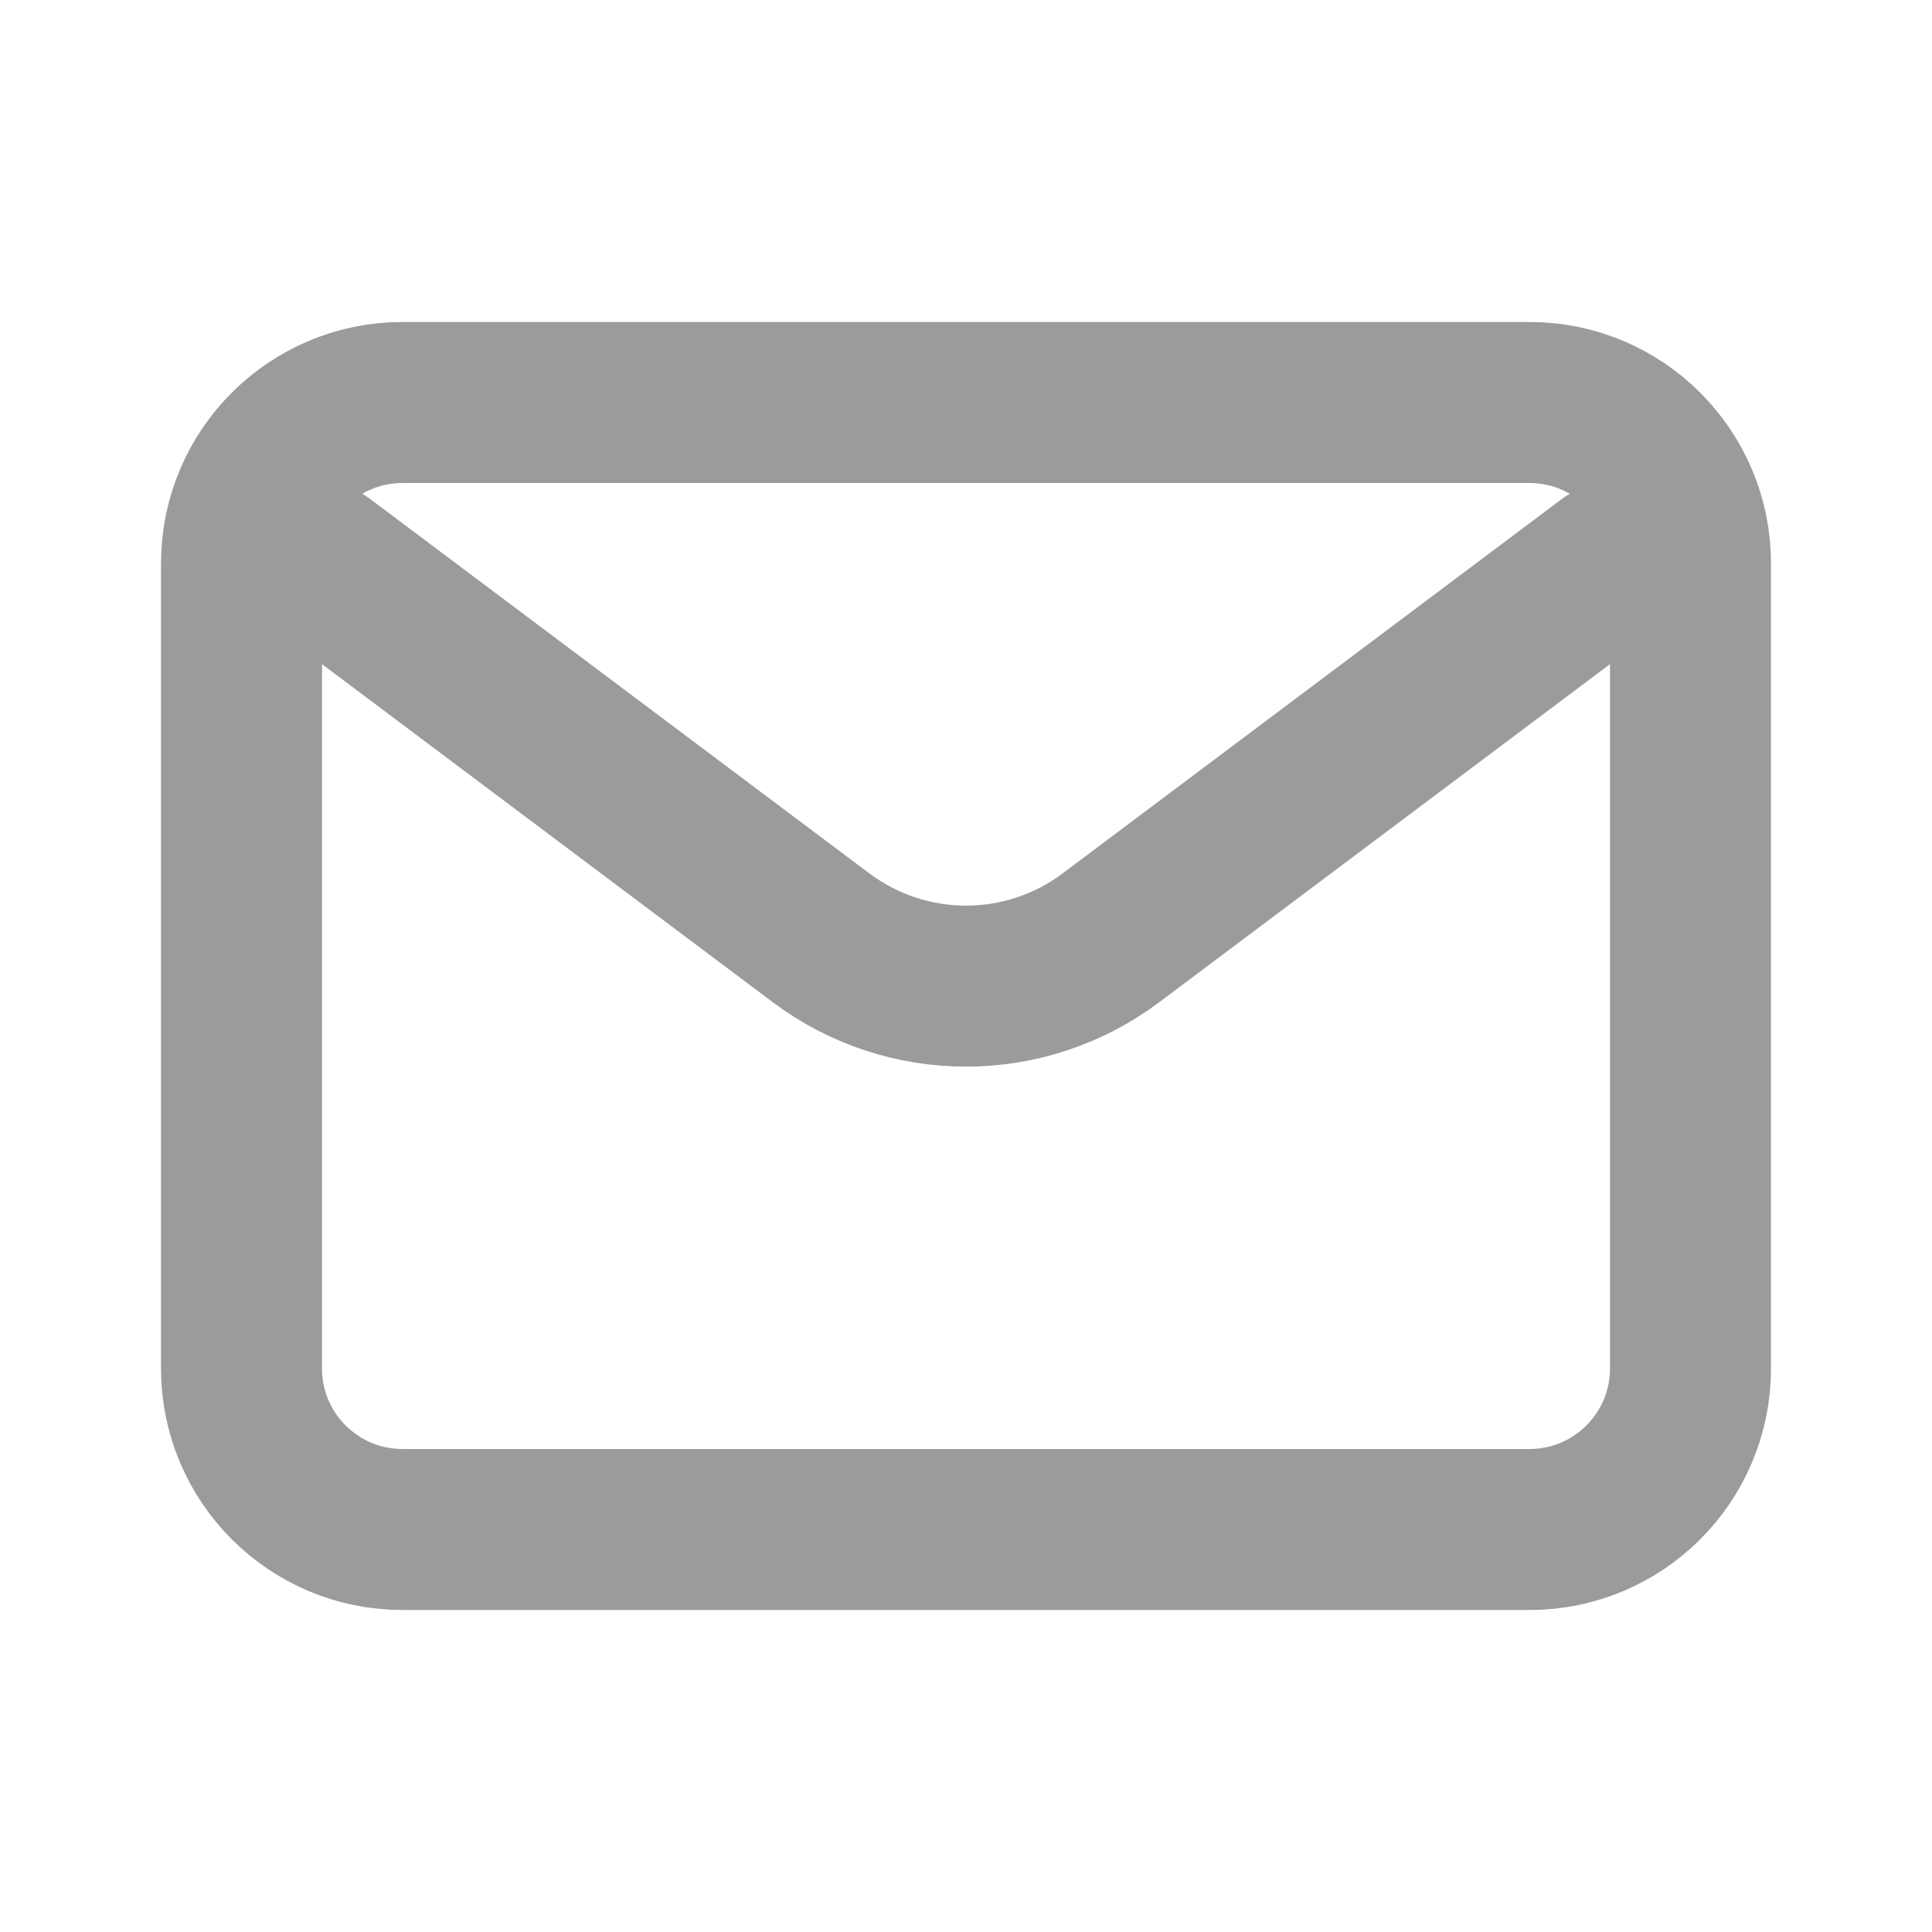
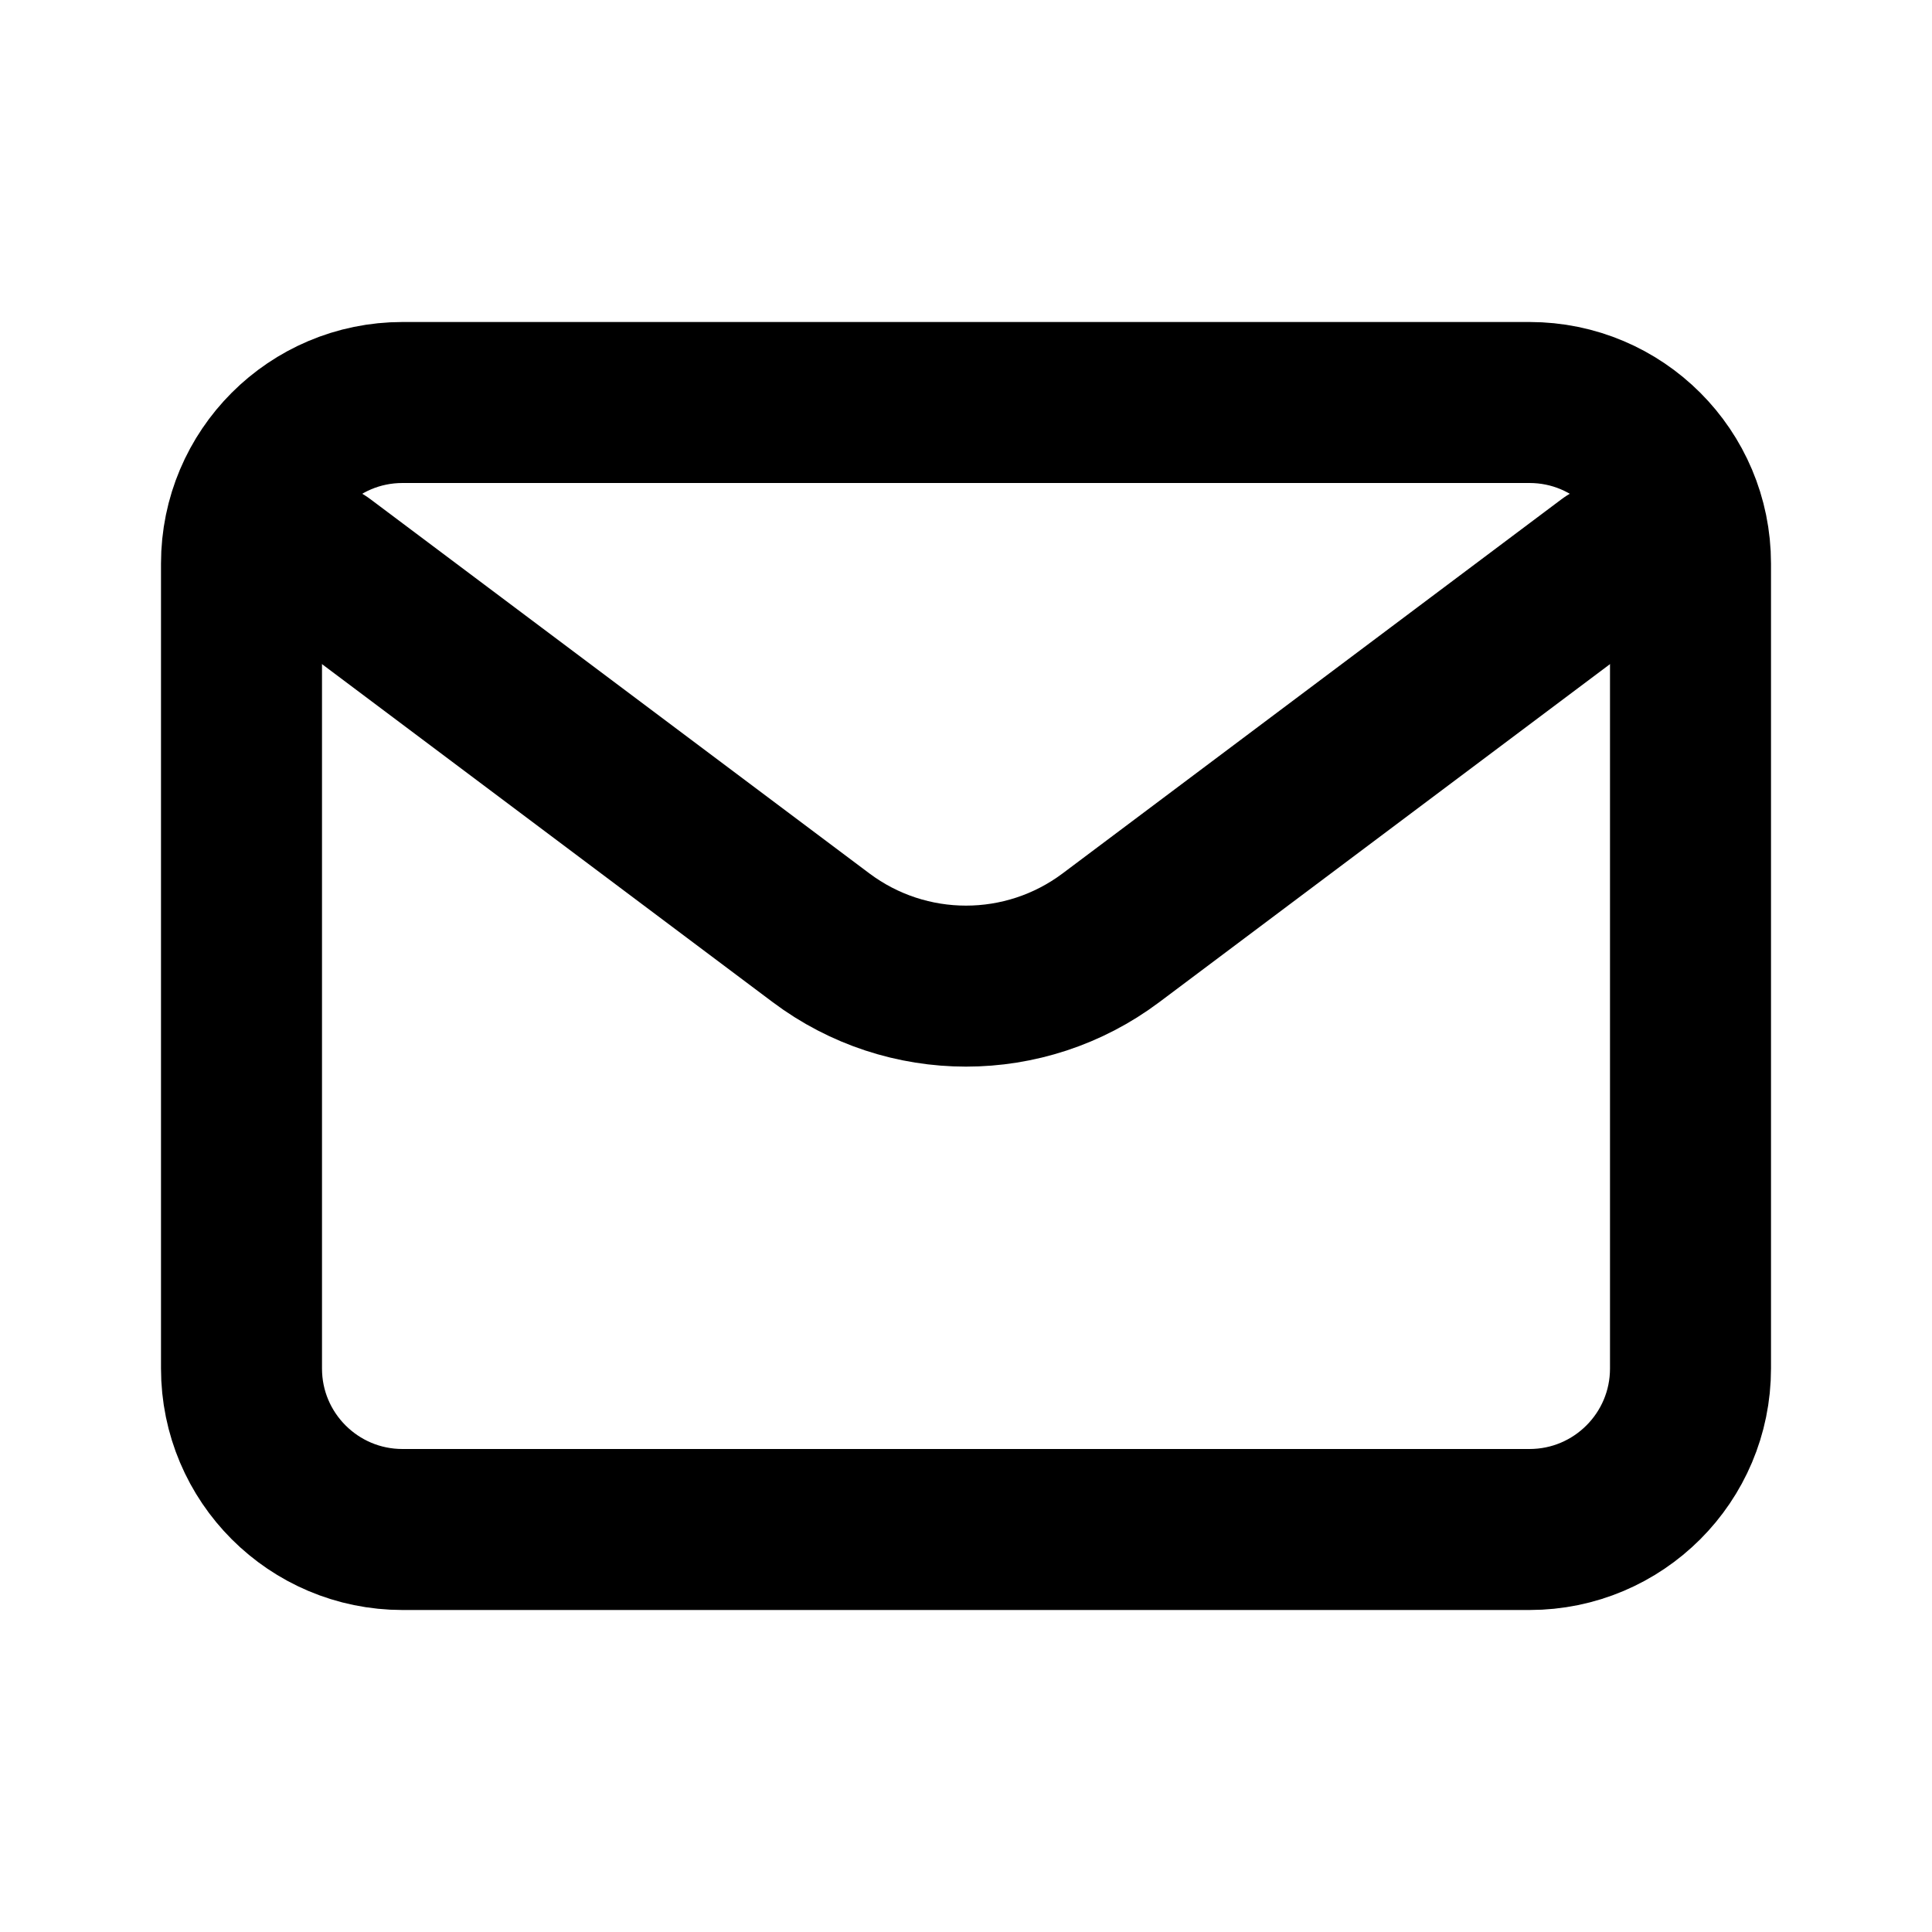
<svg xmlns="http://www.w3.org/2000/svg" width="800px" height="800px" viewBox="0 0 24 24" fill="none">
-   <path d="M4 7L10.2 11.65C11.267 12.45 12.733 12.45 13.8 11.65L20 7" stroke="#9b9b9b" stroke-width="2" stroke-linecap="round" stroke-linejoin="round" />
-   <rect x="3" y="5" width="18" height="14" rx="2" stroke="#9b9b9b" stroke-width="2" stroke-linecap="round" />
+   <path d="M4 7L10.2 11.65C11.267 12.45 12.733 12.45 13.8 11.65L20 7" stroke="#000000" stroke-width="2" stroke-linecap="round" stroke-linejoin="round" />
+   <rect x="3" y="5" width="18" height="14" rx="2" stroke="#000000" stroke-width="2" stroke-linecap="round" />
</svg>
